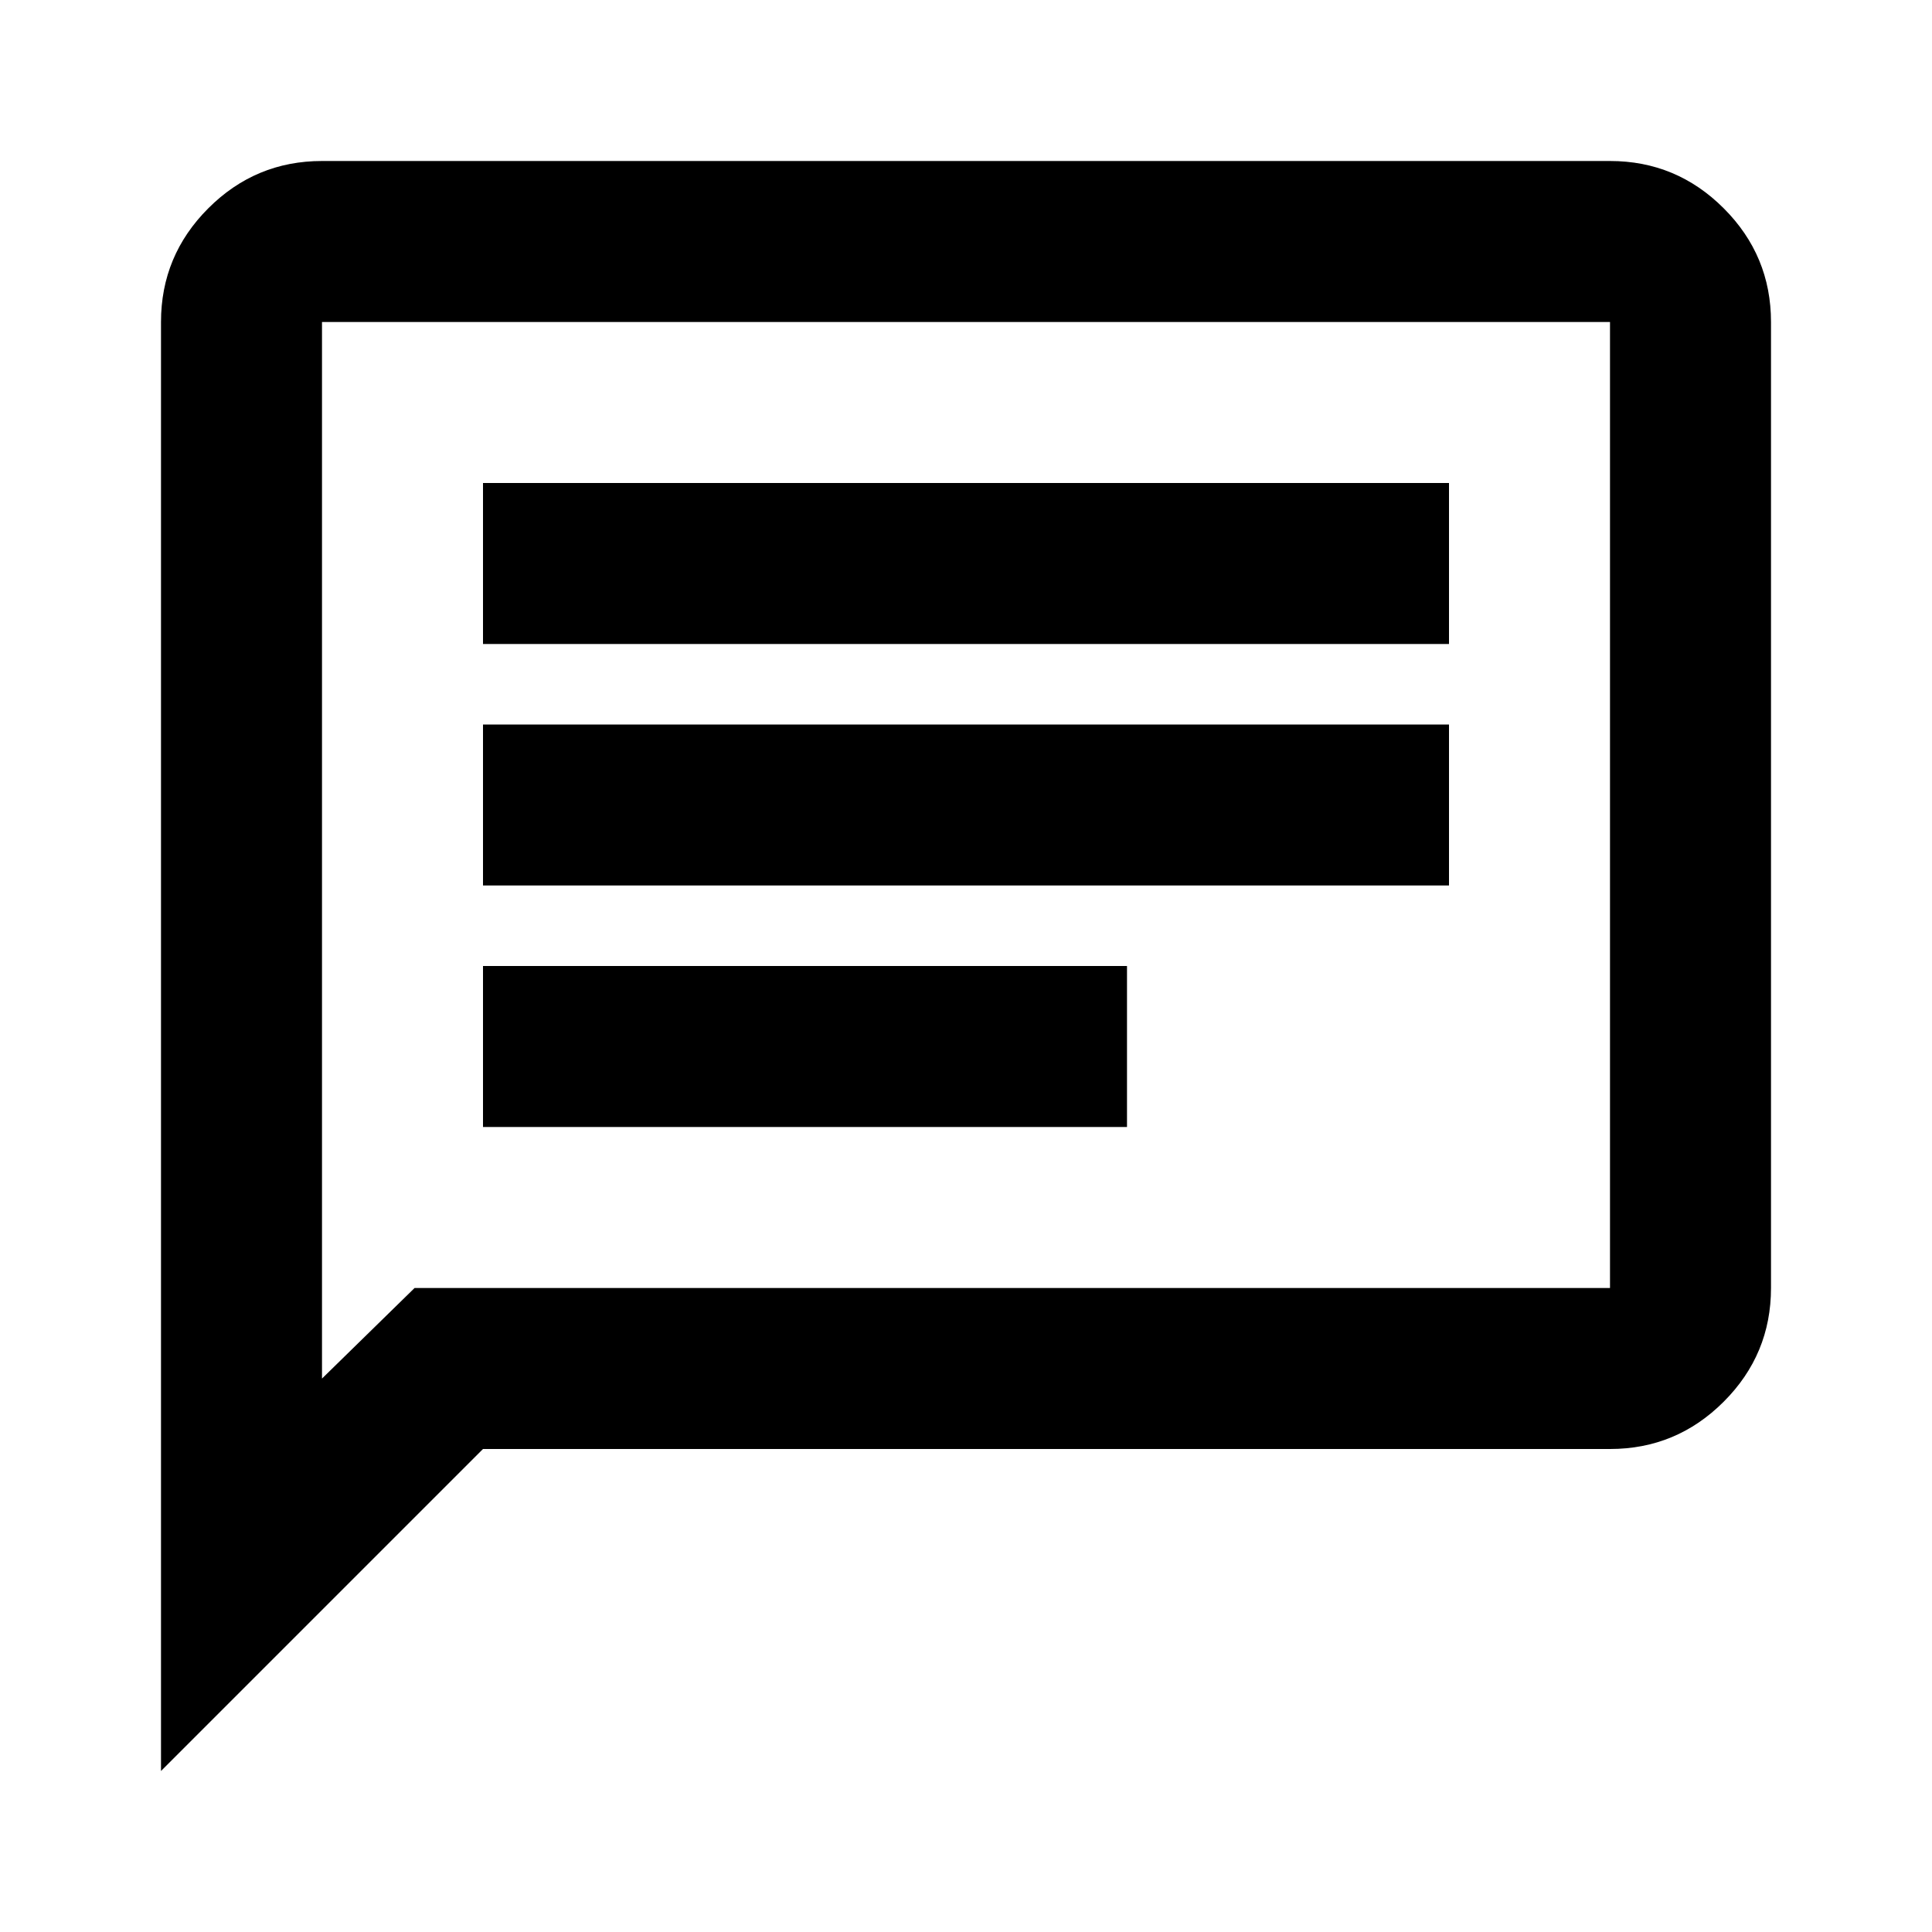
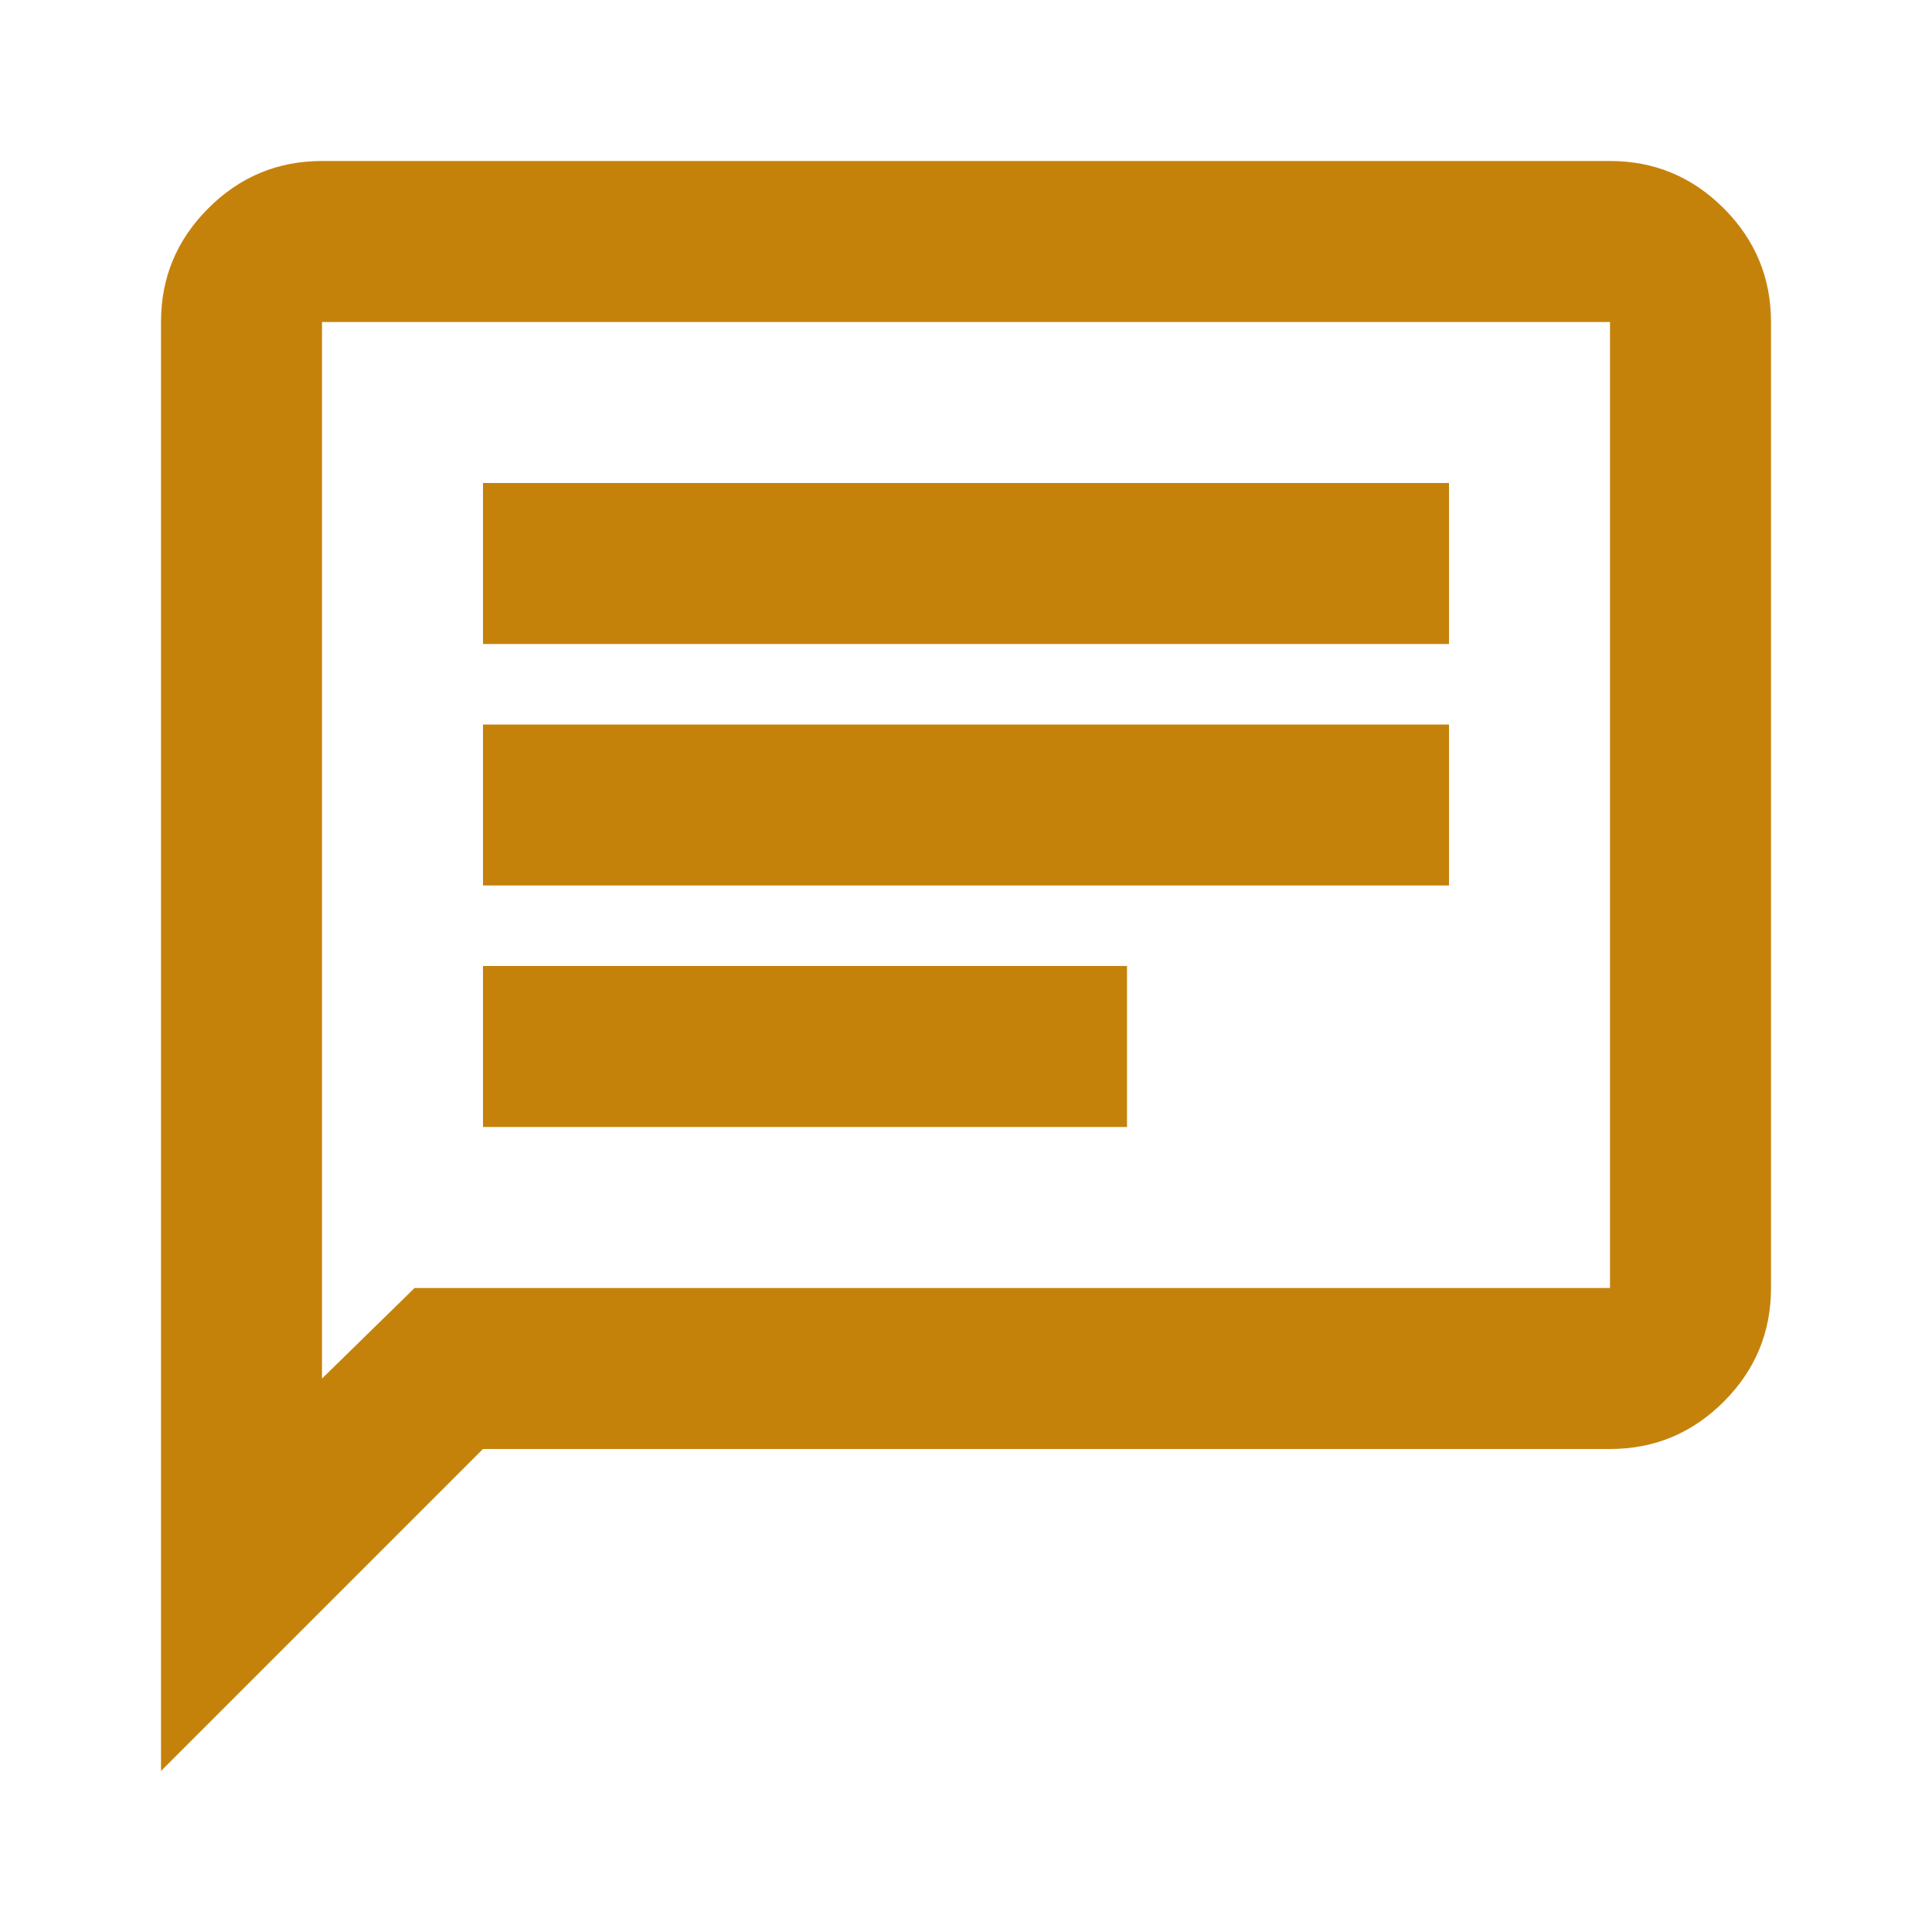
<svg xmlns="http://www.w3.org/2000/svg" height="24" viewBox="0 -960 960 960" width="24">
-   <path d="M240-400h320v-80H240v80Zm0-120h480v-80H240v80Zm0-120h480v-80H240v80ZM80-80v-720q0-33 23.5-56.5T160-880h640q33 0 56.5 23.5T880-800v480q0 33-23.5 56.5T800-240H240L80-80Zm126-240h594v-480H160v525l46-45Zm-46 0v-480 480Z" />
+   <path d="M240-400h320v-80H240v80Zm0-120h480v-80H240v80Zm0-120h480v-80H240v80ZM80-80v-720q0-33 23.5-56.5T160-880h640q33 0 56.5 23.5T880-800v480q0 33-23.5 56.5T800-240H240L80-80Zm126-240h594v-480H160v525l46-45Zm-46 0v-480 480Z" fill="#c5820b" />
</svg>
